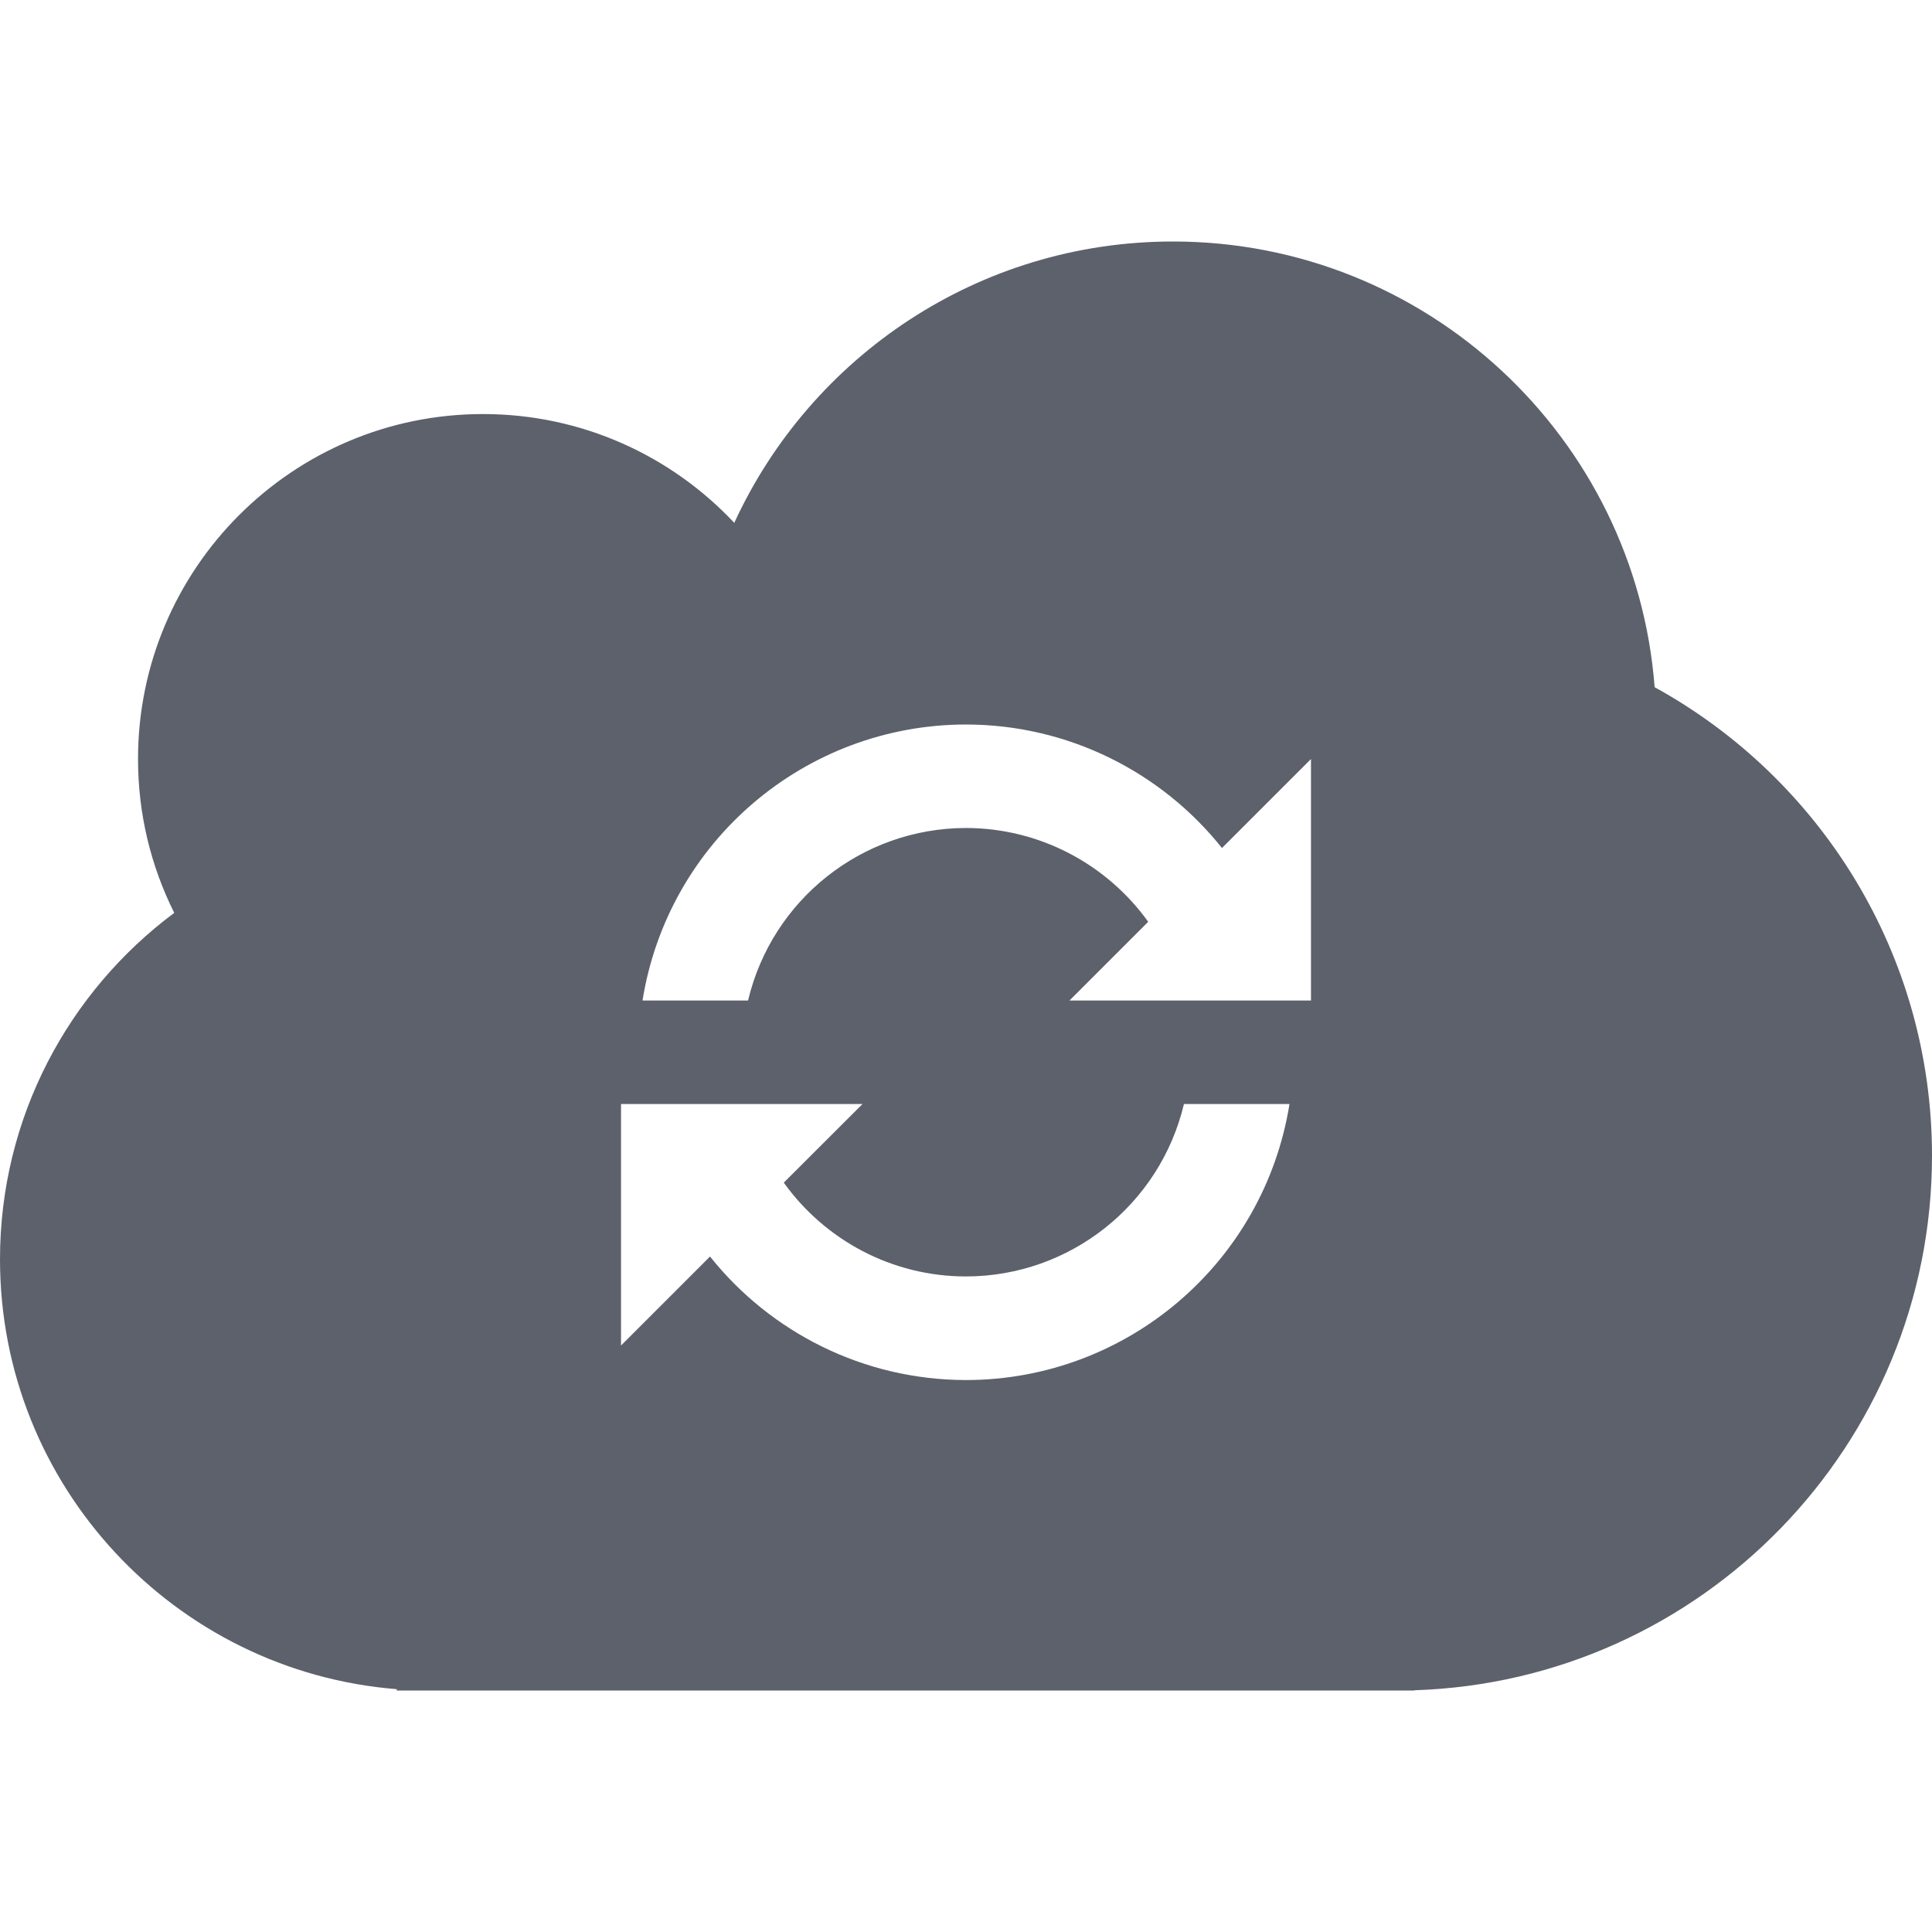
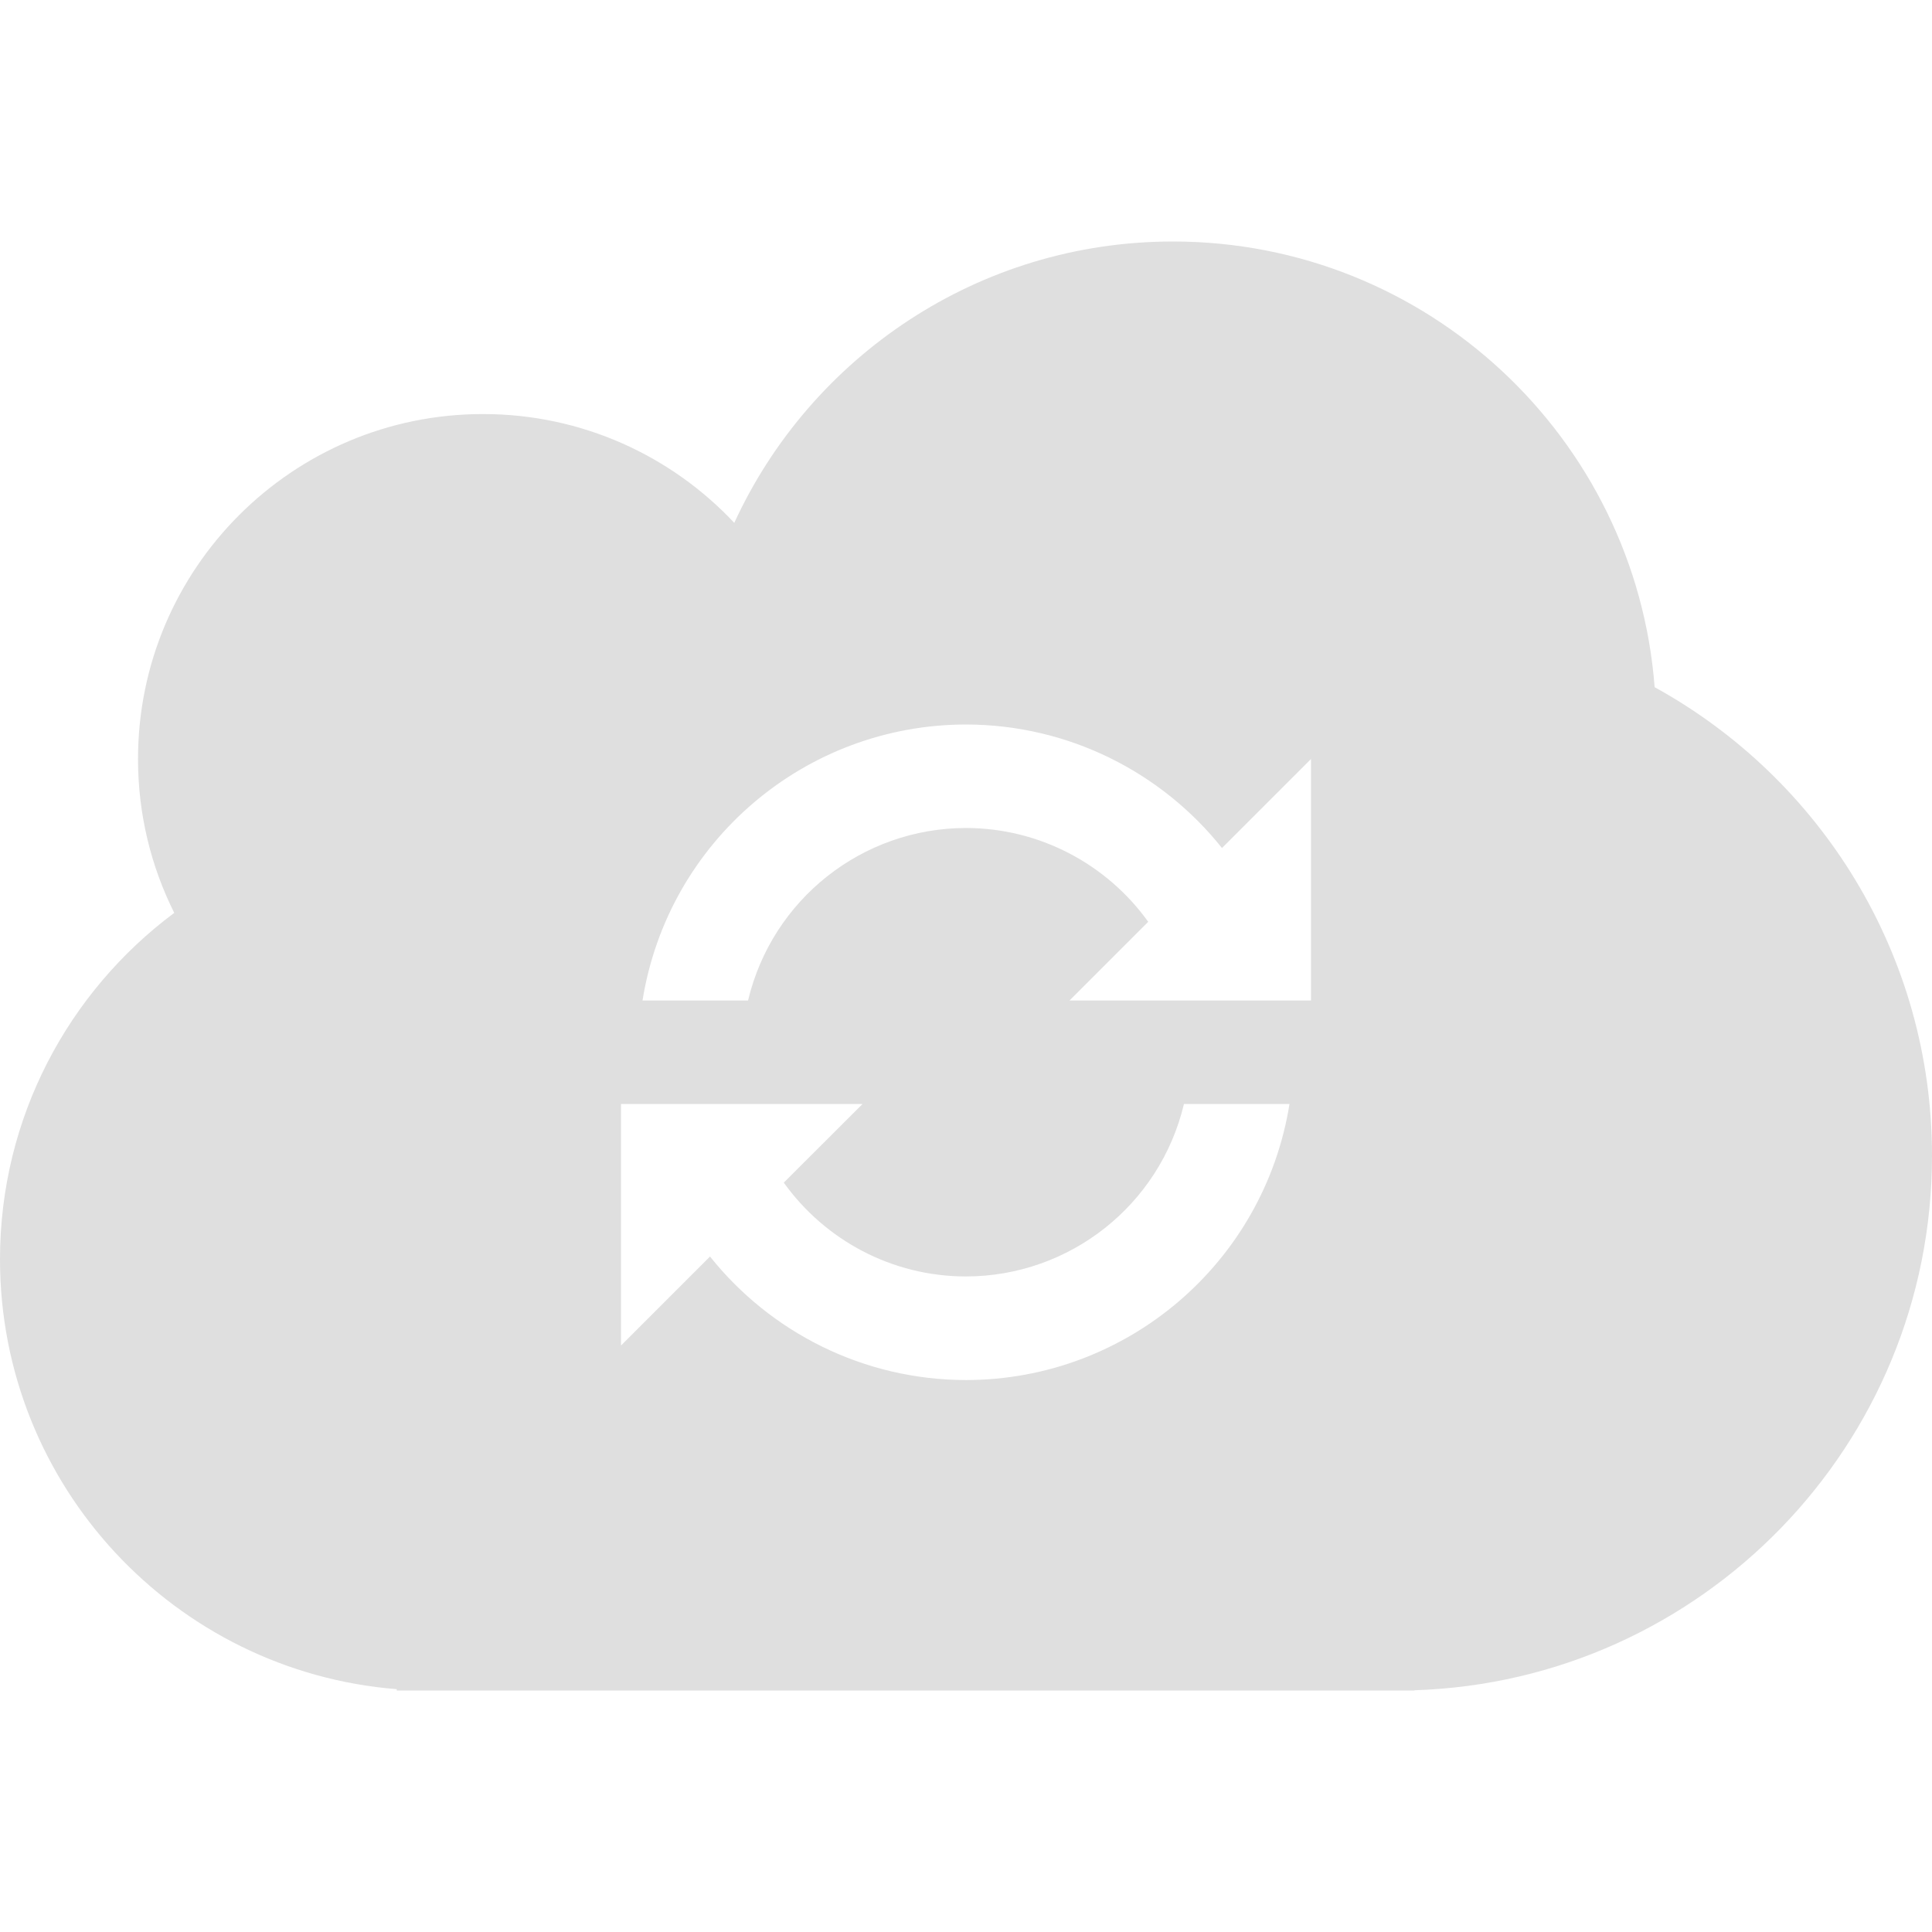
- <svg xmlns="http://www.w3.org/2000/svg" style="isolation:isolate" viewBox="0 0 16 16" width="16" height="16">
-   <path d=" M 5.323 9.143 L 5.323 9.143 L 5.323 9.143 L 5.323 9.143 L 6.195 9.143 L 6.195 9.143 L 7.143 9.143 L 6.491 9.794 C 6.832 10.27 7.387 10.571 8 10.571 C 8.86 10.57 9.606 9.979 9.805 9.143 L 10.679 9.143 C 10.468 10.459 9.333 11.428 8 11.429 C 7.15 11.428 6.38 11.033 5.88 10.406 L 5.143 11.143 L 5.143 9.143 L 5.323 9.143 L 5.323 9.143 L 5.323 9.143 Z  M 3.286 13.989 C 1.448 13.843 0 12.304 0 10.429 L 0 10.429 C 0 9.254 0.568 8.212 1.443 7.56 C 1.251 7.176 1.143 6.744 1.143 6.286 C 1.143 4.709 2.423 3.429 4 3.429 C 4.82 3.429 5.56 3.775 6.081 4.33 C 6.713 2.955 8.103 2 9.714 2 C 11.818 2 13.545 3.628 13.703 5.691 C 15.072 6.444 16 7.9 16 9.571 C 16 11.968 14.092 13.922 11.714 13.998 L 11.714 14 L 11.571 14 L 3.571 14 L 3.286 14 L 3.286 13.989 L 3.286 13.989 L 3.286 13.989 Z  M 9.509 7.634 C 9.168 7.159 8.613 6.858 8 6.857 C 7.14 6.858 6.394 7.449 6.195 8.286 L 5.321 8.286 C 5.532 6.969 6.667 6.001 8 6 L 8 6 C 8.85 6.001 9.62 6.396 10.12 7.023 L 10.857 6.286 L 10.857 8.286 L 10.677 8.286 L 10.677 8.286 L 9.805 8.286 L 9.805 8.286 L 8.857 8.286 L 9.509 7.634 L 9.509 7.634 Z " fill-rule="evenodd" fill="rgb(92,97,108)" />
+ <svg xmlns="http://www.w3.org/2000/svg" style="isolation:isolate" width="16" height="16" viewBox="0 0 16 16">
+   <path fill="#dfdfdf" fill-rule="evenodd" d="M 5.323 9.143 L 5.323 9.143 L 5.323 9.143 L 5.323 9.143 L 6.195 9.143 L 6.195 9.143 L 7.143 9.143 L 6.491 9.794 C 6.832 10.27 7.387 10.571 8 10.571 C 8.86 10.57 9.606 9.979 9.805 9.143 L 10.679 9.143 C 10.468 10.459 9.333 11.428 8 11.429 C 7.15 11.428 6.38 11.033 5.88 10.406 L 5.143 11.143 L 5.143 9.143 L 5.323 9.143 L 5.323 9.143 L 5.323 9.143 Z M 3.286 13.989 C 1.448 13.843 0 12.304 0 10.429 L 0 10.429 C 0 9.254 0.568 8.212 1.443 7.56 C 1.251 7.176 1.143 6.744 1.143 6.286 C 1.143 4.709 2.423 3.429 4 3.429 C 4.82 3.429 5.56 3.775 6.081 4.33 C 6.713 2.955 8.103 2 9.714 2 C 11.818 2 13.545 3.628 13.703 5.691 C 15.072 6.444 16 7.9 16 9.571 C 16 11.968 14.092 13.922 11.714 13.998 L 11.714 14 L 11.571 14 L 3.571 14 L 3.286 14 L 3.286 13.989 L 3.286 13.989 L 3.286 13.989 Z M 9.509 7.634 C 9.168 7.159 8.613 6.858 8 6.857 C 7.14 6.858 6.394 7.449 6.195 8.286 L 5.321 8.286 C 5.532 6.969 6.667 6.001 8 6 L 8 6 C 8.85 6.001 9.62 6.396 10.12 7.023 L 10.857 6.286 L 10.857 8.286 L 10.677 8.286 L 10.677 8.286 L 9.805 8.286 L 9.805 8.286 L 8.857 8.286 L 9.509 7.634 L 9.509 7.634 Z" />
</svg>
